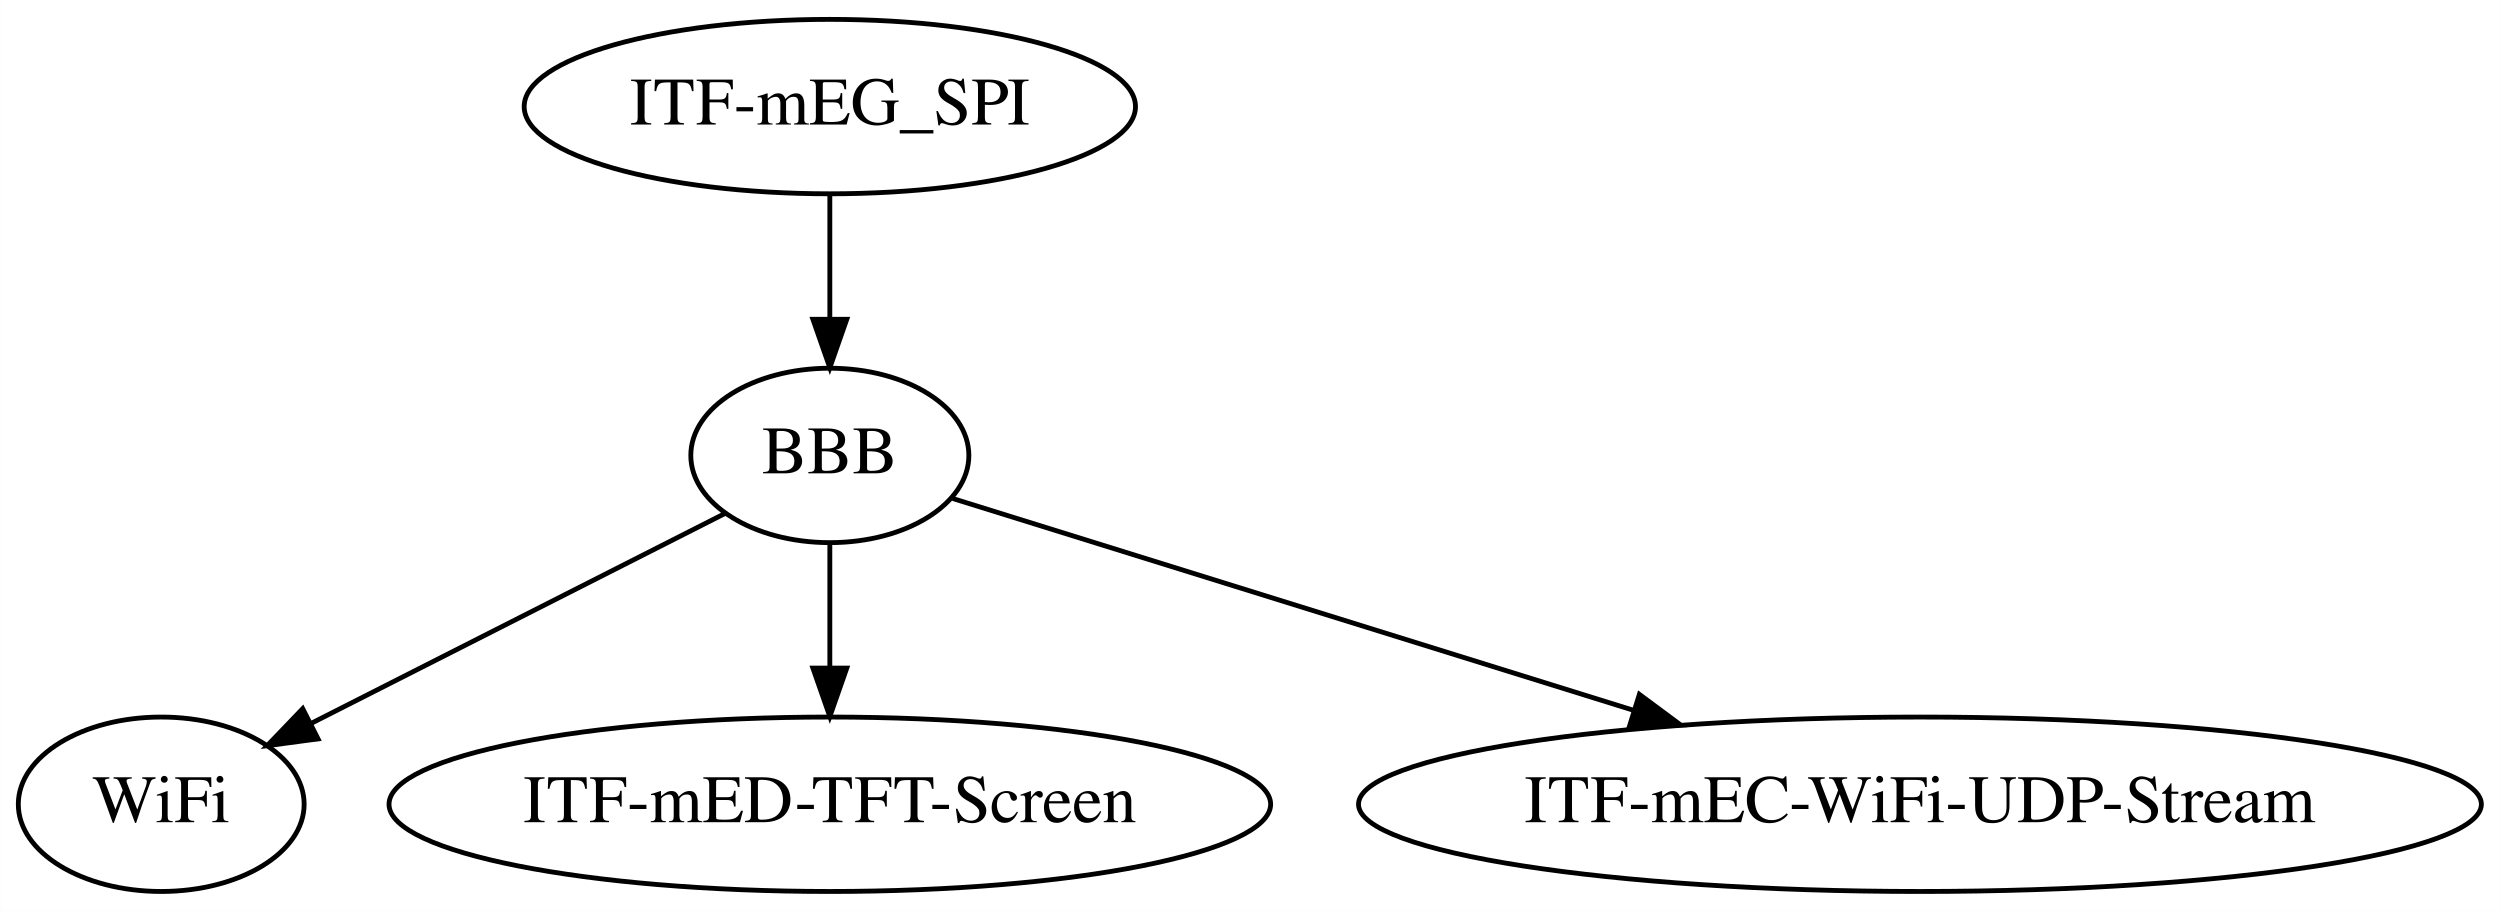
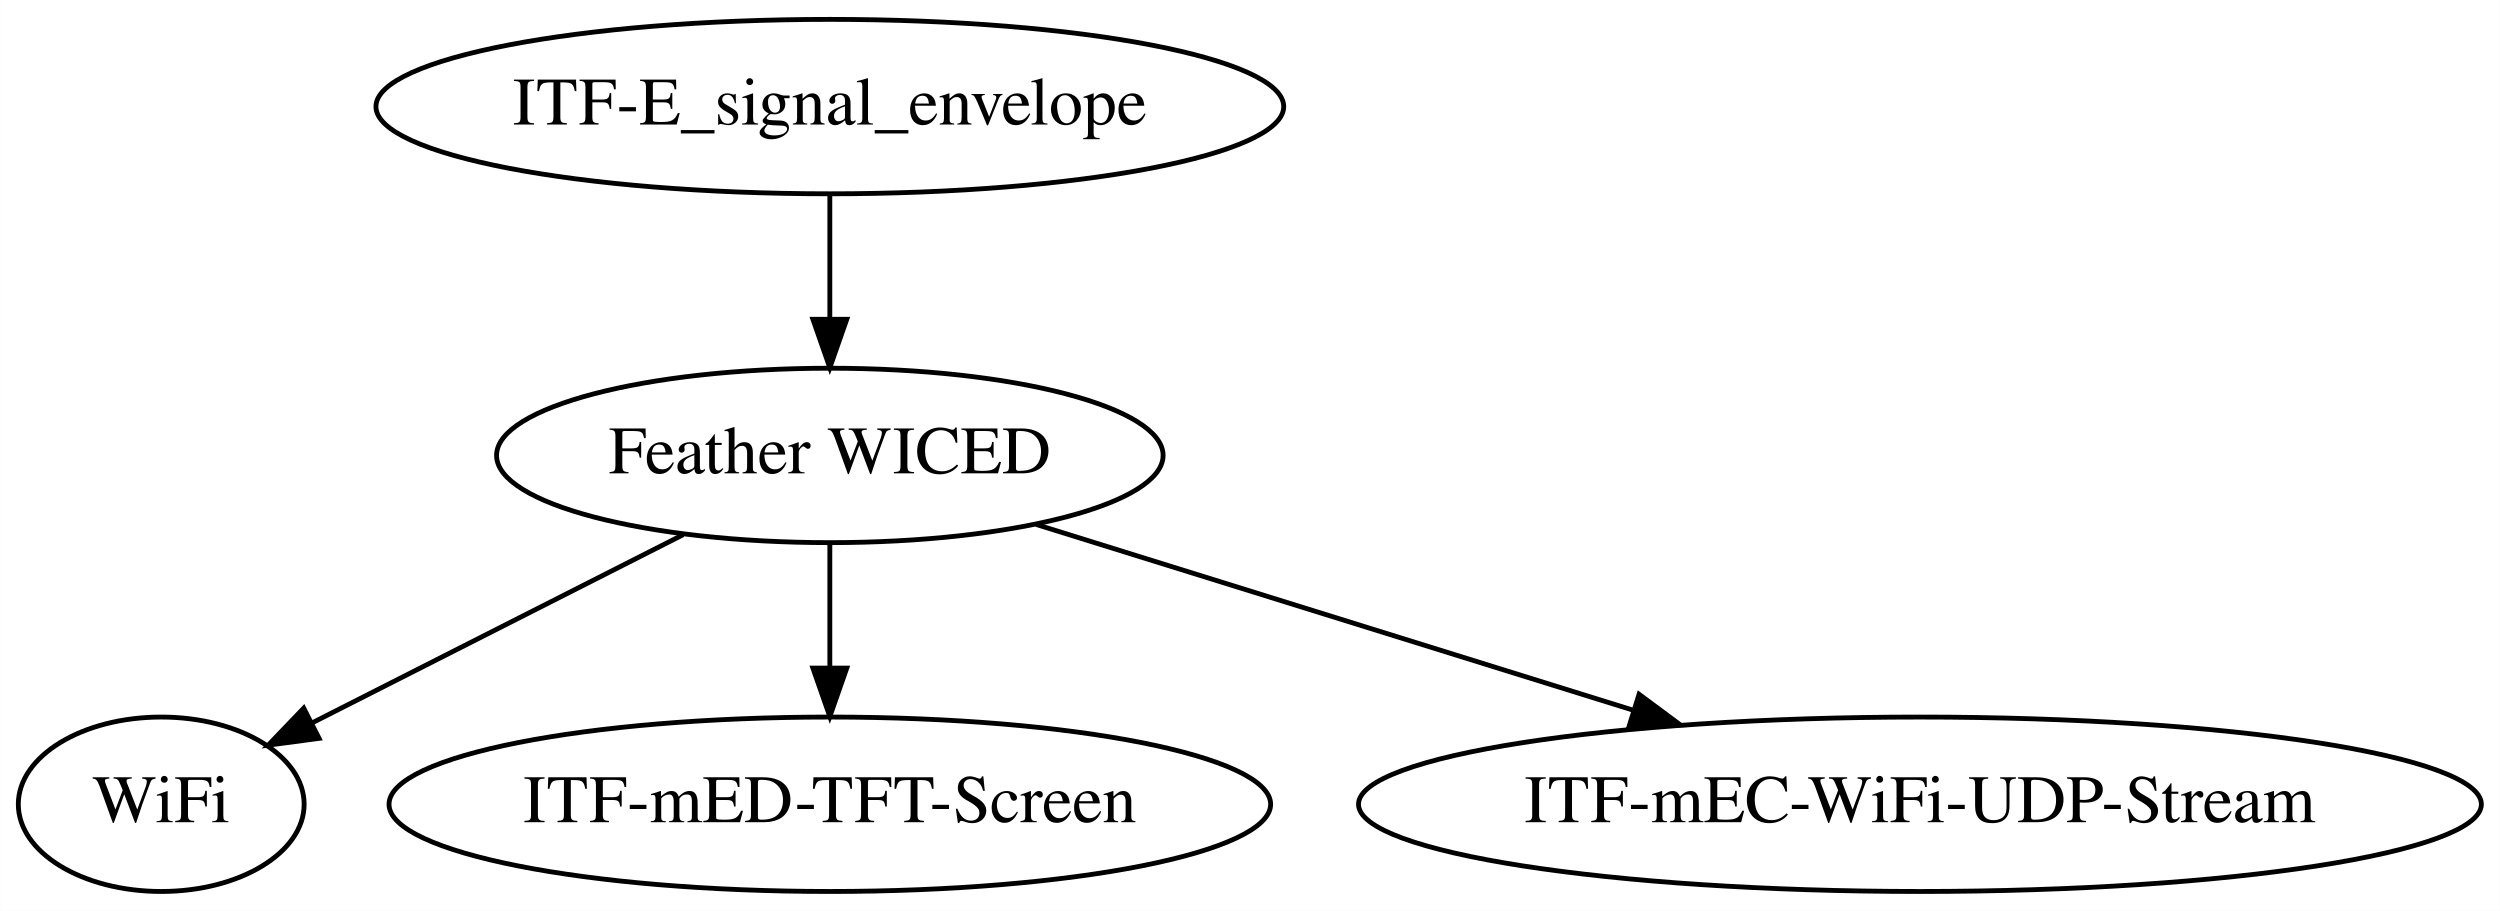
<svg xmlns="http://www.w3.org/2000/svg" width="516pt" height="188pt" viewBox="0.00 0.00 515.94 188.00">
  <g id="graph0" class="graph" transform="scale(1 1) rotate(0) translate(4 184)">
    <polygon fill="white" stroke="none" points="-4,4 -4,-184 511.937,-184 511.937,4 -4,4" />
    <g id="node1" class="node">
-       <ellipse fill="none" stroke="black" cx="167.247" cy="-162" rx="63.089" ry="18" />
-       <text text-anchor="middle" x="167.247" y="-158.3" font-family="Times,serif" font-size="14.00">ITF-mEG_SPI</text>
+       <ellipse fill="none" stroke="black" cx="167.247" cy="-162" rx="93.683" ry="18" />
+       <text text-anchor="middle" x="167.247" y="-158.3" font-family="Times,serif" font-size="14.00">ITF-E_signal_envelope</text>
    </g>
    <g id="node2" class="node">
-       <ellipse fill="none" stroke="black" cx="167.247" cy="-90" rx="28.695" ry="18" />
-       <text text-anchor="middle" x="167.247" y="-86.3" font-family="Times,serif" font-size="14.00">BBB</text>
+       <ellipse fill="none" stroke="black" cx="167.247" cy="-90" rx="68.788" ry="18" />
+       <text text-anchor="middle" x="167.247" y="-86.3" font-family="Times,serif" font-size="14.00">Feather WICED</text>
    </g>
    <g id="edge1" class="edge">
      <path fill="none" stroke="black" d="M167.247,-143.697C167.247,-135.983 167.247,-126.712 167.247,-118.112" />
      <polygon fill="black" stroke="black" points="170.748,-118.104 167.247,-108.104 163.748,-118.104 170.748,-118.104" />
    </g>
    <g id="node3" class="node">
      <ellipse fill="none" stroke="black" cx="29.247" cy="-18" rx="29.497" ry="18" />
      <text text-anchor="middle" x="29.247" y="-14.3" font-family="Times,serif" font-size="14.00">WiFi</text>
    </g>
    <g id="edge2" class="edge">
-       <path fill="none" stroke="black" d="M145.685,-78.062C122.73,-66.419 86.199,-47.888 60.18,-34.69" />
-       <polygon fill="black" stroke="black" points="61.615,-31.494 51.114,-30.092 58.449,-37.737 61.615,-31.494" />
+       <path fill="none" stroke="black" d="M136.963,-73.638C114.23,-62.107 83.207,-46.371 60.292,-34.747" />
+       <polygon fill="black" stroke="black" points="61.827,-31.601 51.325,-30.199 58.66,-37.844 61.827,-31.601" />
    </g>
    <g id="node4" class="node">
      <ellipse fill="none" stroke="black" cx="167.247" cy="-18" rx="90.984" ry="18" />
      <text text-anchor="middle" x="167.247" y="-14.3" font-family="Times,serif" font-size="14.00">ITF-mED-TFT-Screen</text>
    </g>
    <g id="edge3" class="edge">
      <path fill="none" stroke="black" d="M167.247,-71.697C167.247,-63.983 167.247,-54.712 167.247,-46.112" />
      <polygon fill="black" stroke="black" points="170.748,-46.104 167.247,-36.104 163.748,-46.104 170.748,-46.104" />
    </g>
    <g id="node5" class="node">
      <ellipse fill="none" stroke="black" cx="392.247" cy="-18" rx="115.88" ry="18" />
      <text text-anchor="middle" x="392.247" y="-14.3" font-family="Times,serif" font-size="14.00">ITF-mEC-WiFi-UDP-Stream</text>
    </g>
    <g id="edge4" class="edge">
-       <path fill="none" stroke="black" d="M192.62,-81.106C226.455,-70.58 287.381,-51.625 333.057,-37.415" />
-       <polygon fill="black" stroke="black" points="334.34,-40.681 342.848,-34.369 332.26,-33.997 334.34,-40.681" />
+       <path fill="none" stroke="black" d="M209.833,-75.751C244.715,-64.899 294.455,-49.424 333.186,-37.374" />
+       <polygon fill="black" stroke="black" points="334.272,-40.702 342.78,-34.39 332.192,-34.018 334.272,-40.702" />
    </g>
  </g>
</svg>
